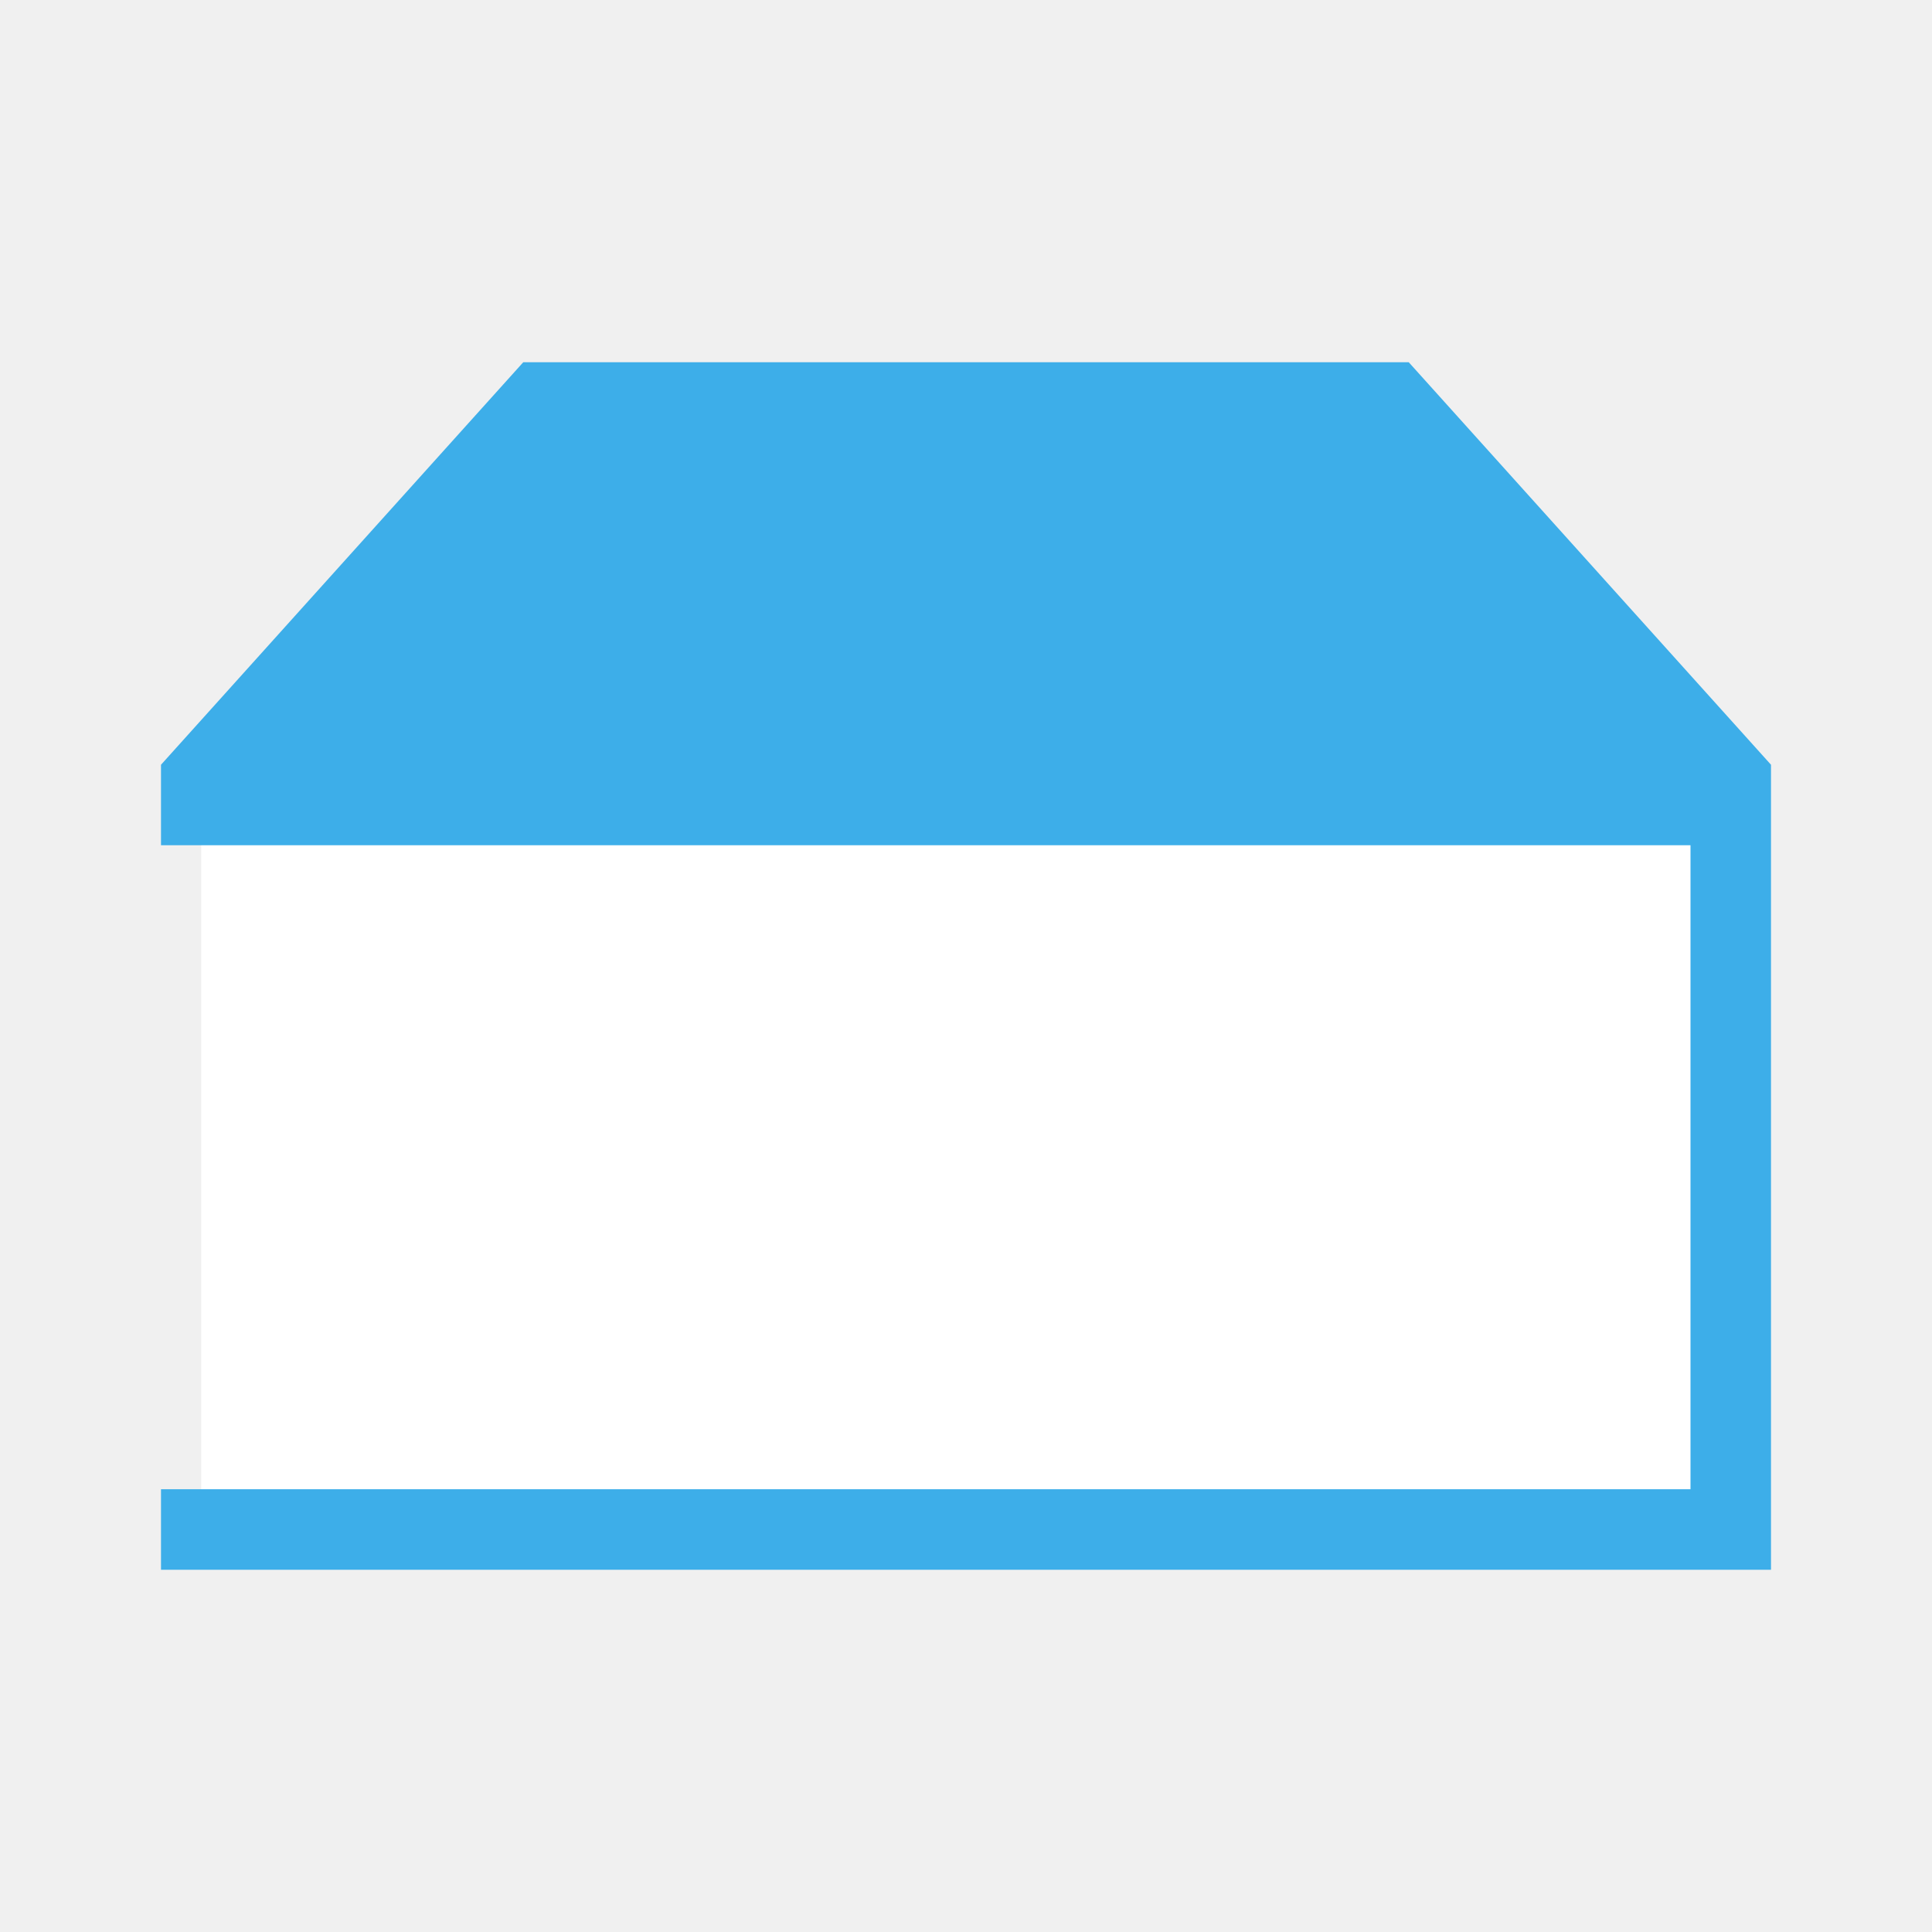
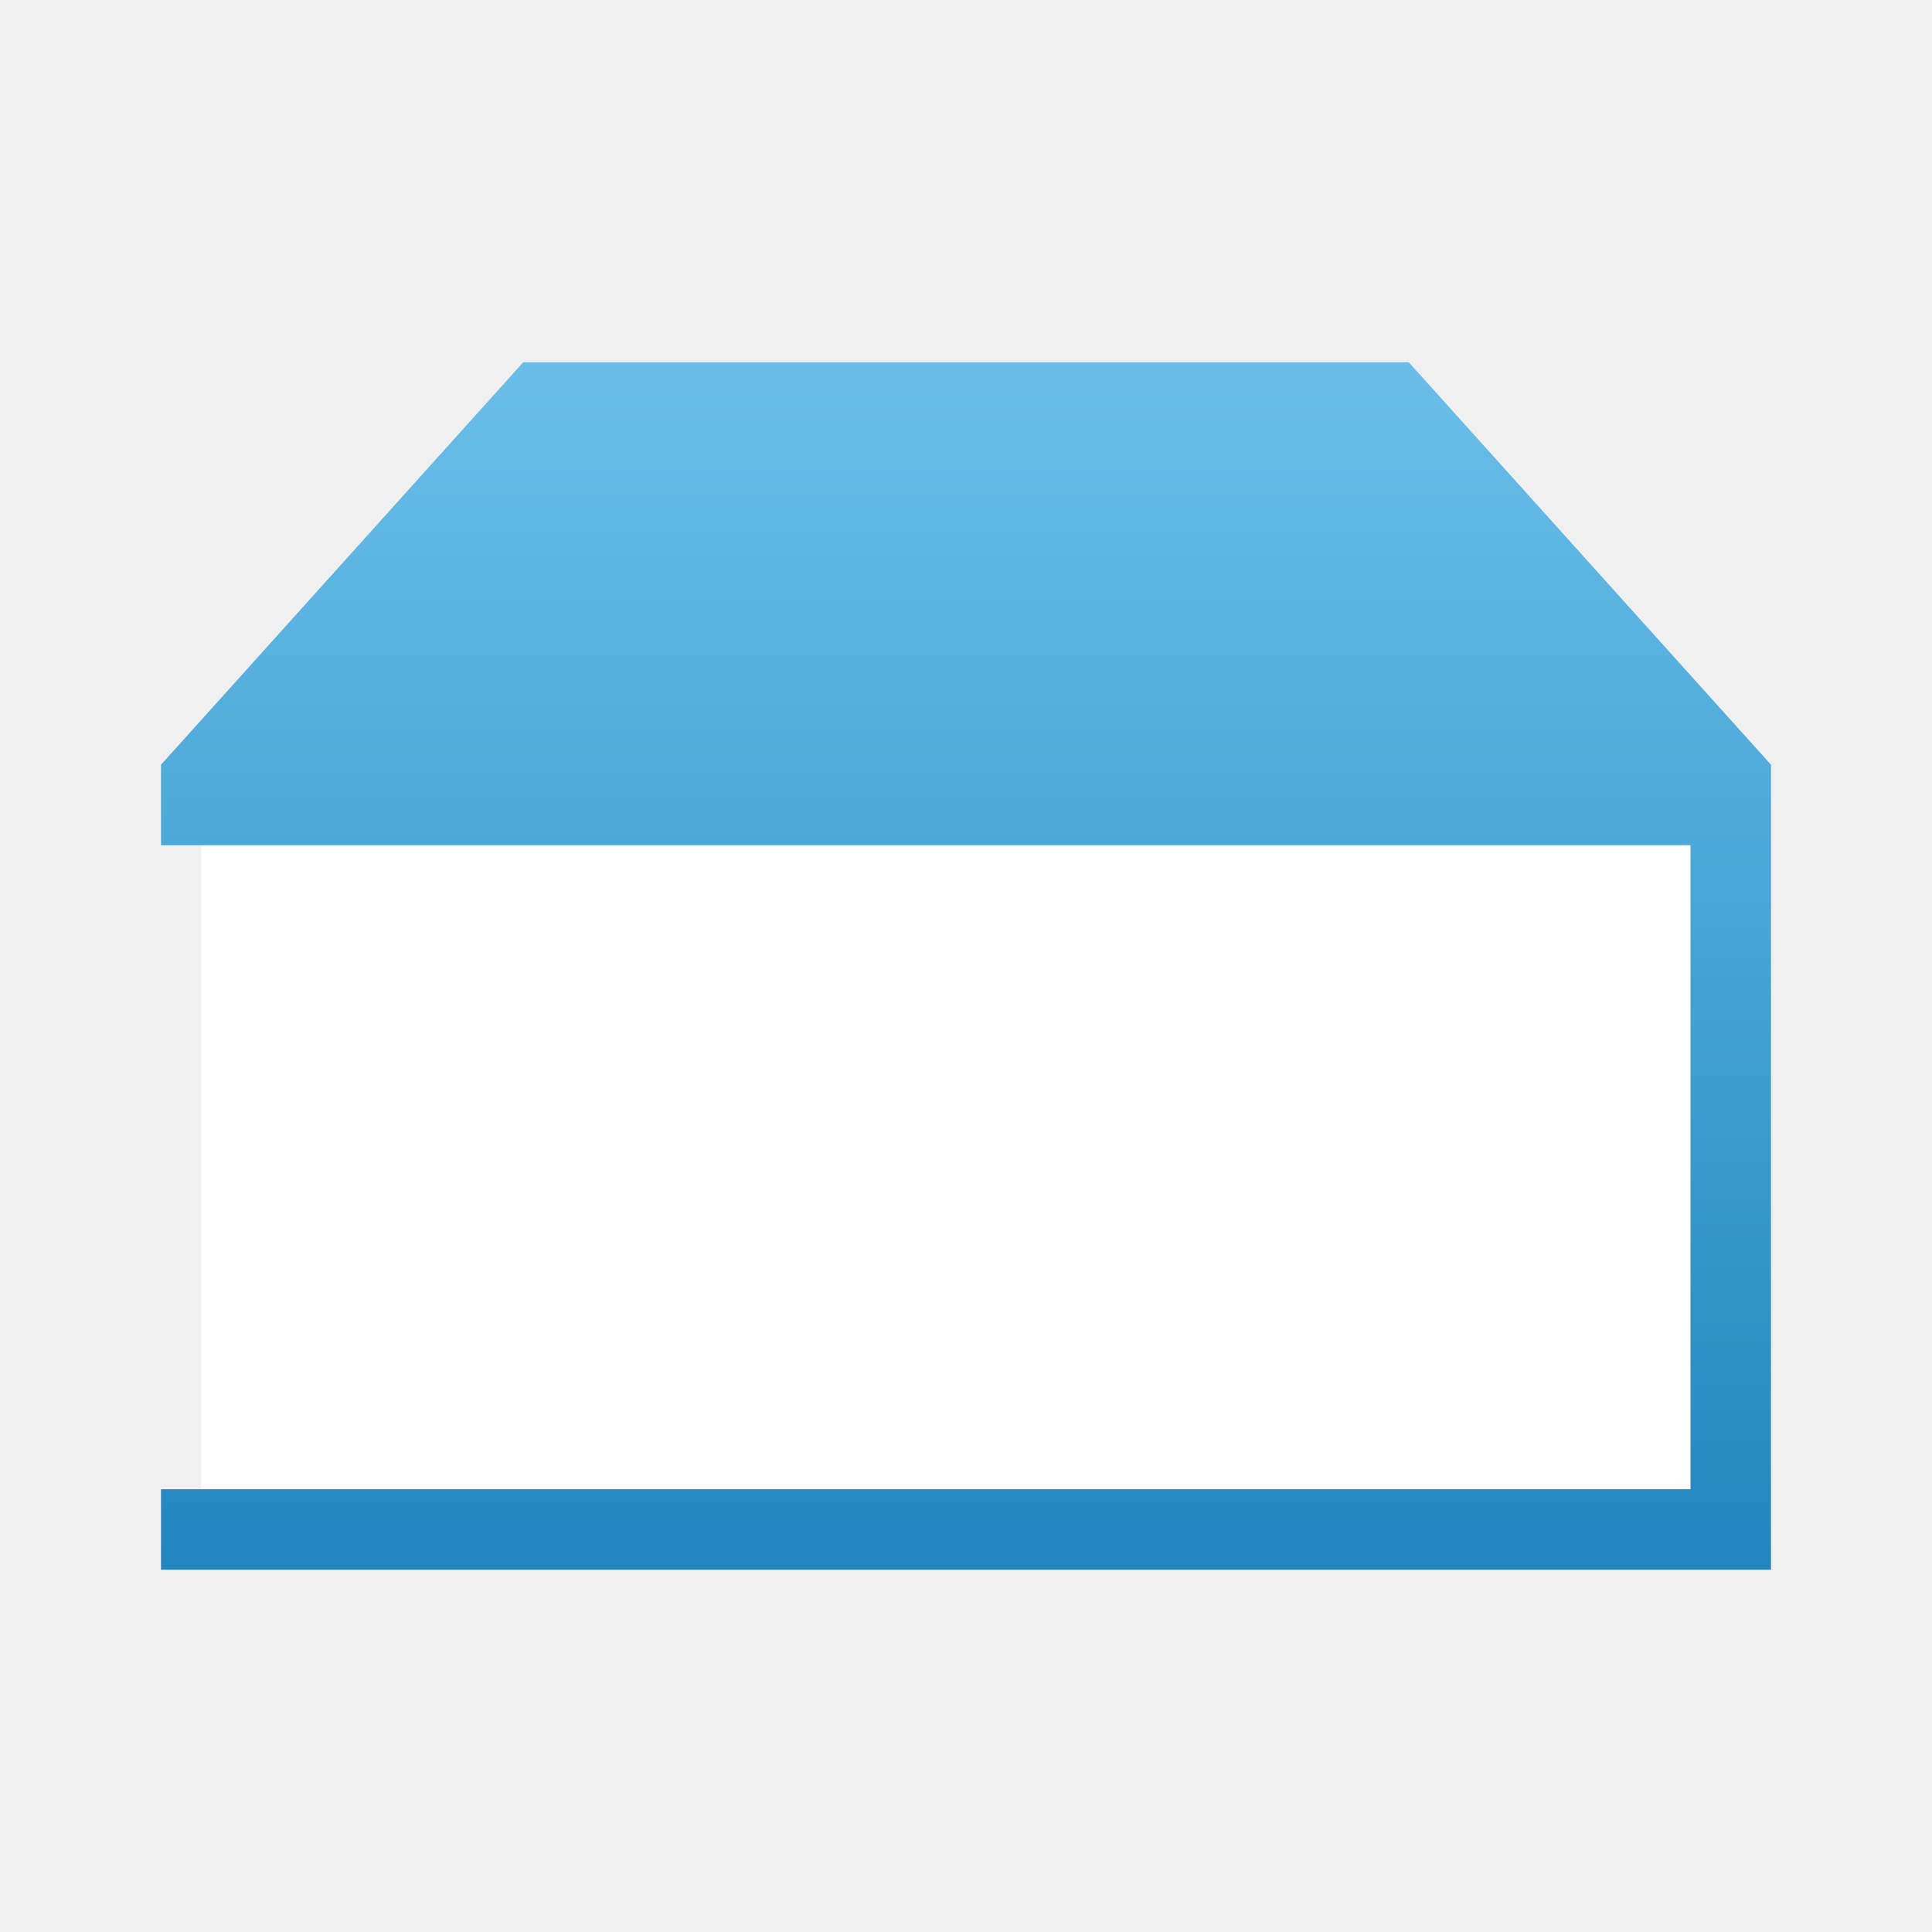
- <svg xmlns="http://www.w3.org/2000/svg" width="48" height="48" viewBox="0 0 48 48" version="1.1" id="svg1" xml:space="preserve">
-   <defs id="defs1" />
+ <svg xmlns="http://www.w3.org/2000/svg" xmlns:xlink="http://www.w3.org/1999/xlink" width="48" height="48" viewBox="0 0 48 48" version="1.1" id="svg1" xml:space="preserve">
+   <defs id="defs1">
+     <linearGradient id="linearGradient1">
+       <stop style="stop-color:#157db7;stop-opacity:1;" offset="0" id="stop1" />
+       <stop style="stop-color:#75c8f0;stop-opacity:1;" offset="1" id="stop2" />
+     </linearGradient>
+     <linearGradient xlink:href="#linearGradient1" id="linearGradient2" x1="24" y1="44" x2="24" y2="4" gradientUnits="userSpaceOnUse" />
+   </defs>
  <path style="fill:#ffffff;stroke-width:0.952" d="M 5,20 5,38 43,38 43,20 5,20 Z" id="path5" />
-   <path id="path3" style="fill:#3daee9;fill-opacity:1;stroke-width:3.816" d="M 13,9 4,19 v 2 H 42 V 37 H 4 v 2 H 44 V 19 L 35,9 Z" />
+   <path id="path3" style="fill:url(#linearGradient2);fill-opacity:1;stroke-width:3.816;stroke-dasharray:none" d="M 13,9 4,19 v 2 H 42 V 37 H 4 v 2 H 44 V 19 L 35,9 Z" />
</svg>
